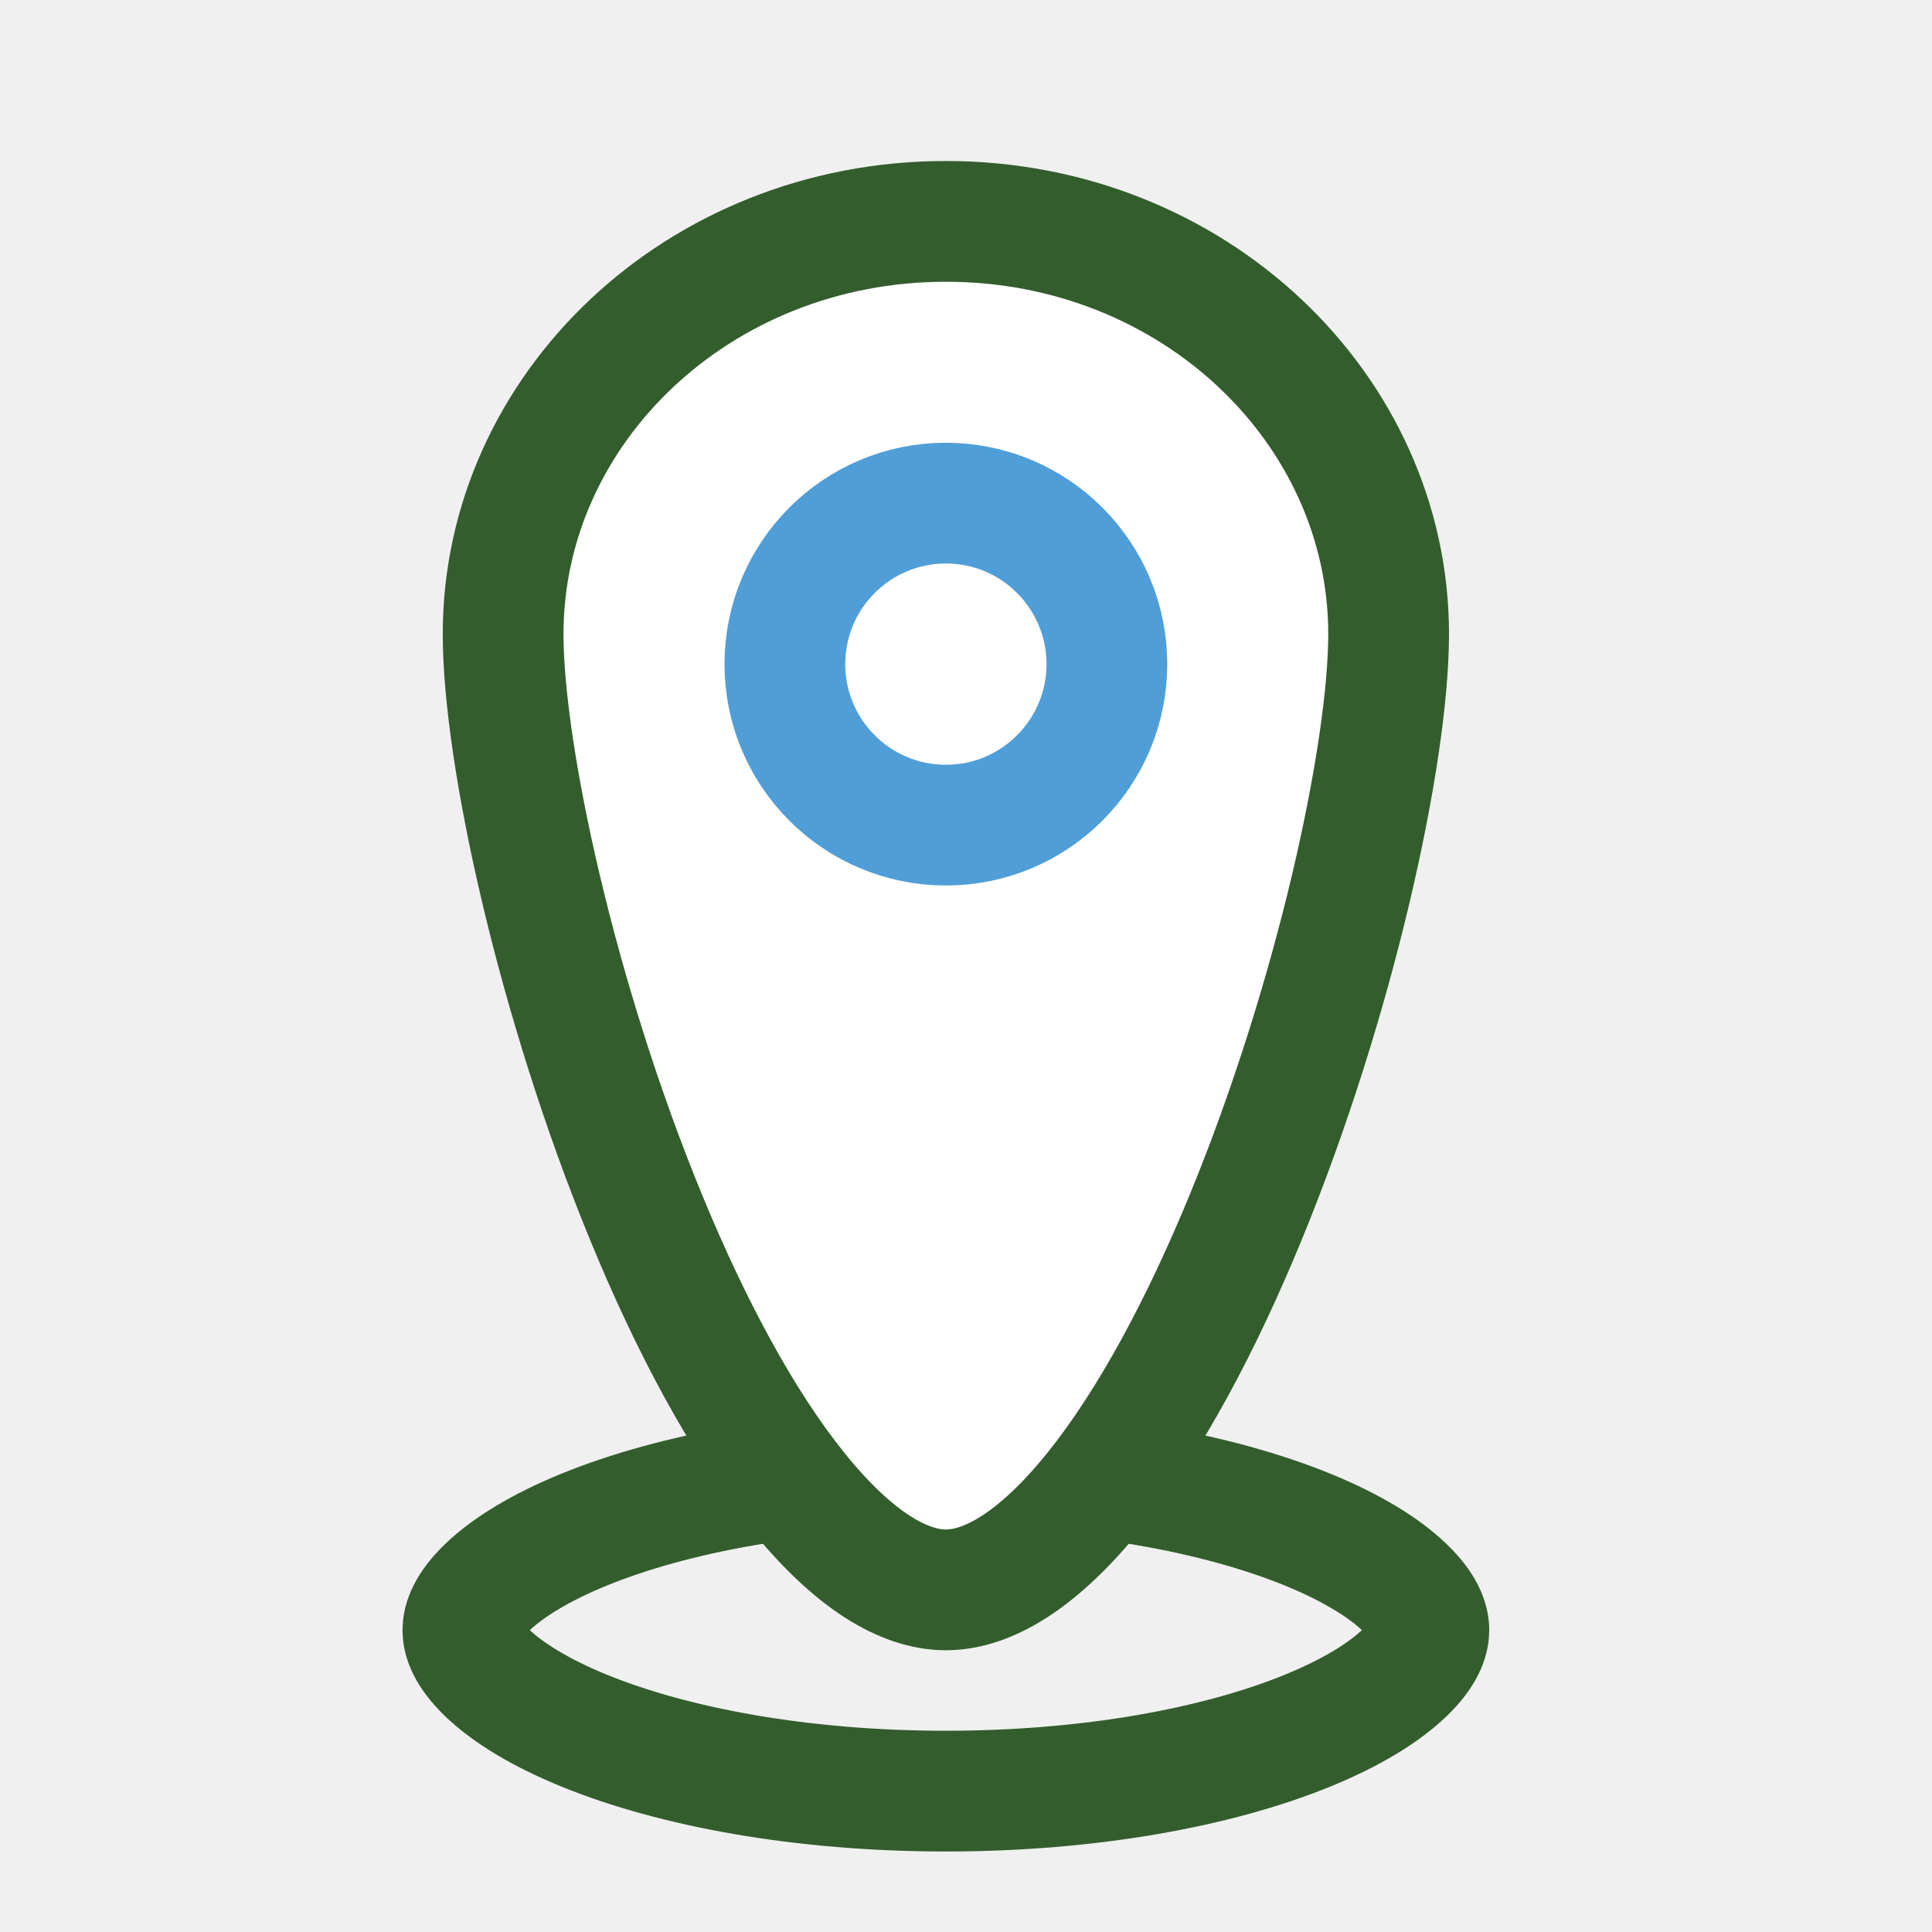
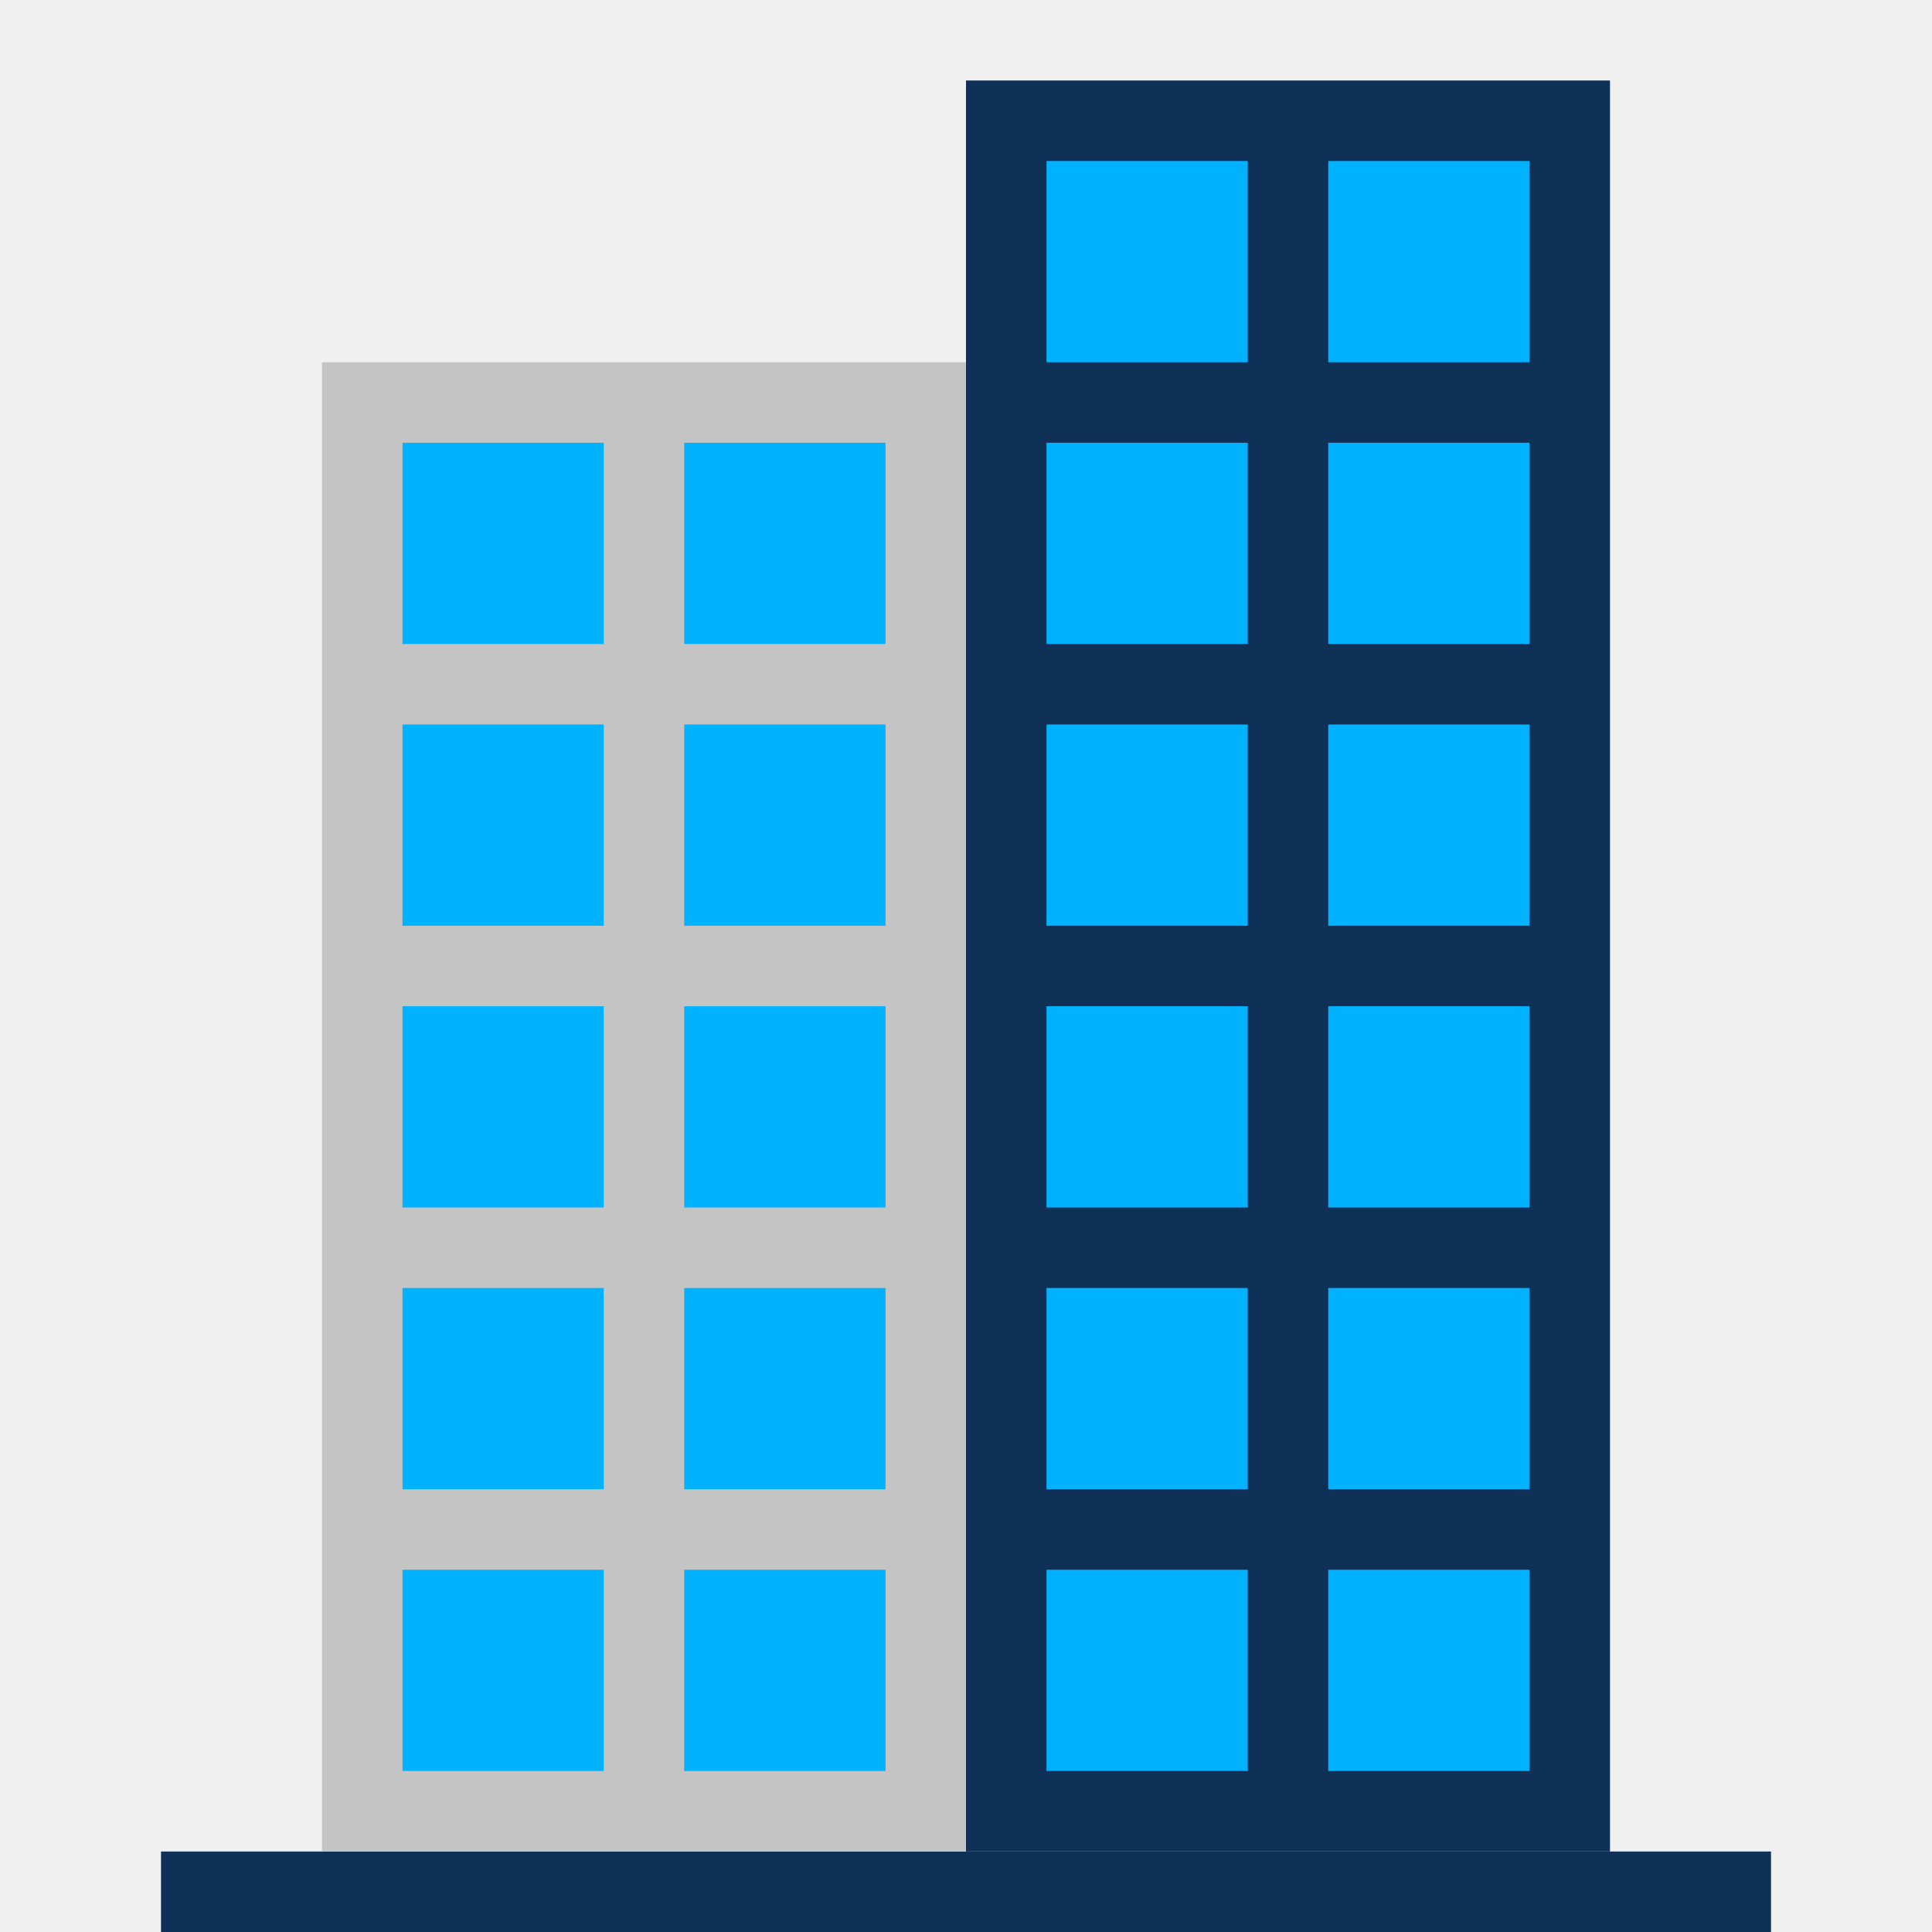
<svg xmlns="http://www.w3.org/2000/svg" width="48" height="48" viewBox="0 0 48 48" fill="none">
-   <path d="M35.5 40.5C35.5 40.724 35.395 41.083 34.898 41.56C34.398 42.042 33.595 42.546 32.48 43C30.257 43.906 27.083 44.5 23.5 44.5C19.917 44.5 16.743 43.906 14.52 43C13.405 42.546 12.602 42.042 12.101 41.56C11.605 41.083 11.5 40.724 11.5 40.5C11.5 40.276 11.605 39.917 12.101 39.44C12.602 38.958 13.405 38.454 14.52 38C16.743 37.094 19.917 36.5 23.5 36.5C27.083 36.5 30.257 37.094 32.48 38C33.595 38.454 34.398 38.958 34.898 39.44C35.395 39.917 35.5 40.276 35.5 40.5Z" stroke="#335D2D" stroke-width="3" />
-   <path d="M34.5 15.75C34.5 18.73 33.171 24.84 30.951 30.238C29.848 32.923 28.566 35.324 27.197 37.027C25.787 38.781 24.528 39.5 23.5 39.5C22.472 39.5 21.213 38.781 19.803 37.027C18.434 35.324 17.152 32.923 16.049 30.238C13.829 24.84 12.5 18.73 12.5 15.75C12.5 10.175 17.336 5.5 23.5 5.5C29.664 5.5 34.5 10.175 34.5 15.75Z" fill="white" stroke="#335D2D" stroke-width="3" />
-   <circle cx="23.5" cy="16.5" r="4" stroke="#509ED8" stroke-width="3" />
+   <rect x="4" y="46" width="40" height="2" fill="#0F3057" />
+   <rect x="8" y="9" width="16" height="37" fill="#C4C4C4" />
+   <path d="M10 25H15V30H10V25Z" fill="#00B2FF" />
+   <path d="M17 25H22V30H17V25Z" fill="#00B2FF" />
+   <rect x="24" y="2" width="16" height="44" fill="#0F3057" />
+   <path d="M33 4H38V9H33V4Z" fill="#00B2FF" />
+   <path d="M10 18H15V23H10V18Z" fill="#00B2FF" />
+   <path d="M10 11H15V16H10V11Z" fill="#00B2FF" />
+   <path d="M17 11H22V16H17V11Z" fill="#00B2FF" />
+   <path d="M10 32H15V37H10V32Z" fill="#00B2FF" />
+   <path d="M17 32H22V37H17V32Z" fill="#00B2FF" />
+   <path d="M10 39H15V44H10V39Z" fill="#00B2FF" />
+   <path d="M17 39H22V44H17V39Z" fill="#00B2FF" />
+   <path d="M26 39H31V44H26V39Z" fill="#00B2FF" />
+   <path d="M33 25H38V30H33V25Z" fill="#00B2FF" />
+   <path d="M26 25H31V30H26V25Z" fill="#00B2FF" />
+   <path d="M33 32H38V37H33V32Z" fill="#00B2FF" />
+   <path d="M26 32H31V37H26V32Z" fill="#00B2FF" />
+   <path d="M33 39H38V44H33V39Z" fill="#00B2FF" />
+   <path d="M17 18H22V23H17V18Z" fill="#00B2FF" />
+   <path d="M26 18H31V23H26V18Z" fill="#00B2FF" />
+   <path d="M33 11H38V16H33V11Z" fill="#00B2FF" />
+   <path d="M26 11H31V16H26V11Z" fill="#00B2FF" />
+   <path d="M26 4H31V9H26V4Z" fill="#00B2FF" />
+   <path d="M33 18H38V23H33V18Z" fill="#00B2FF" />
</svg>
